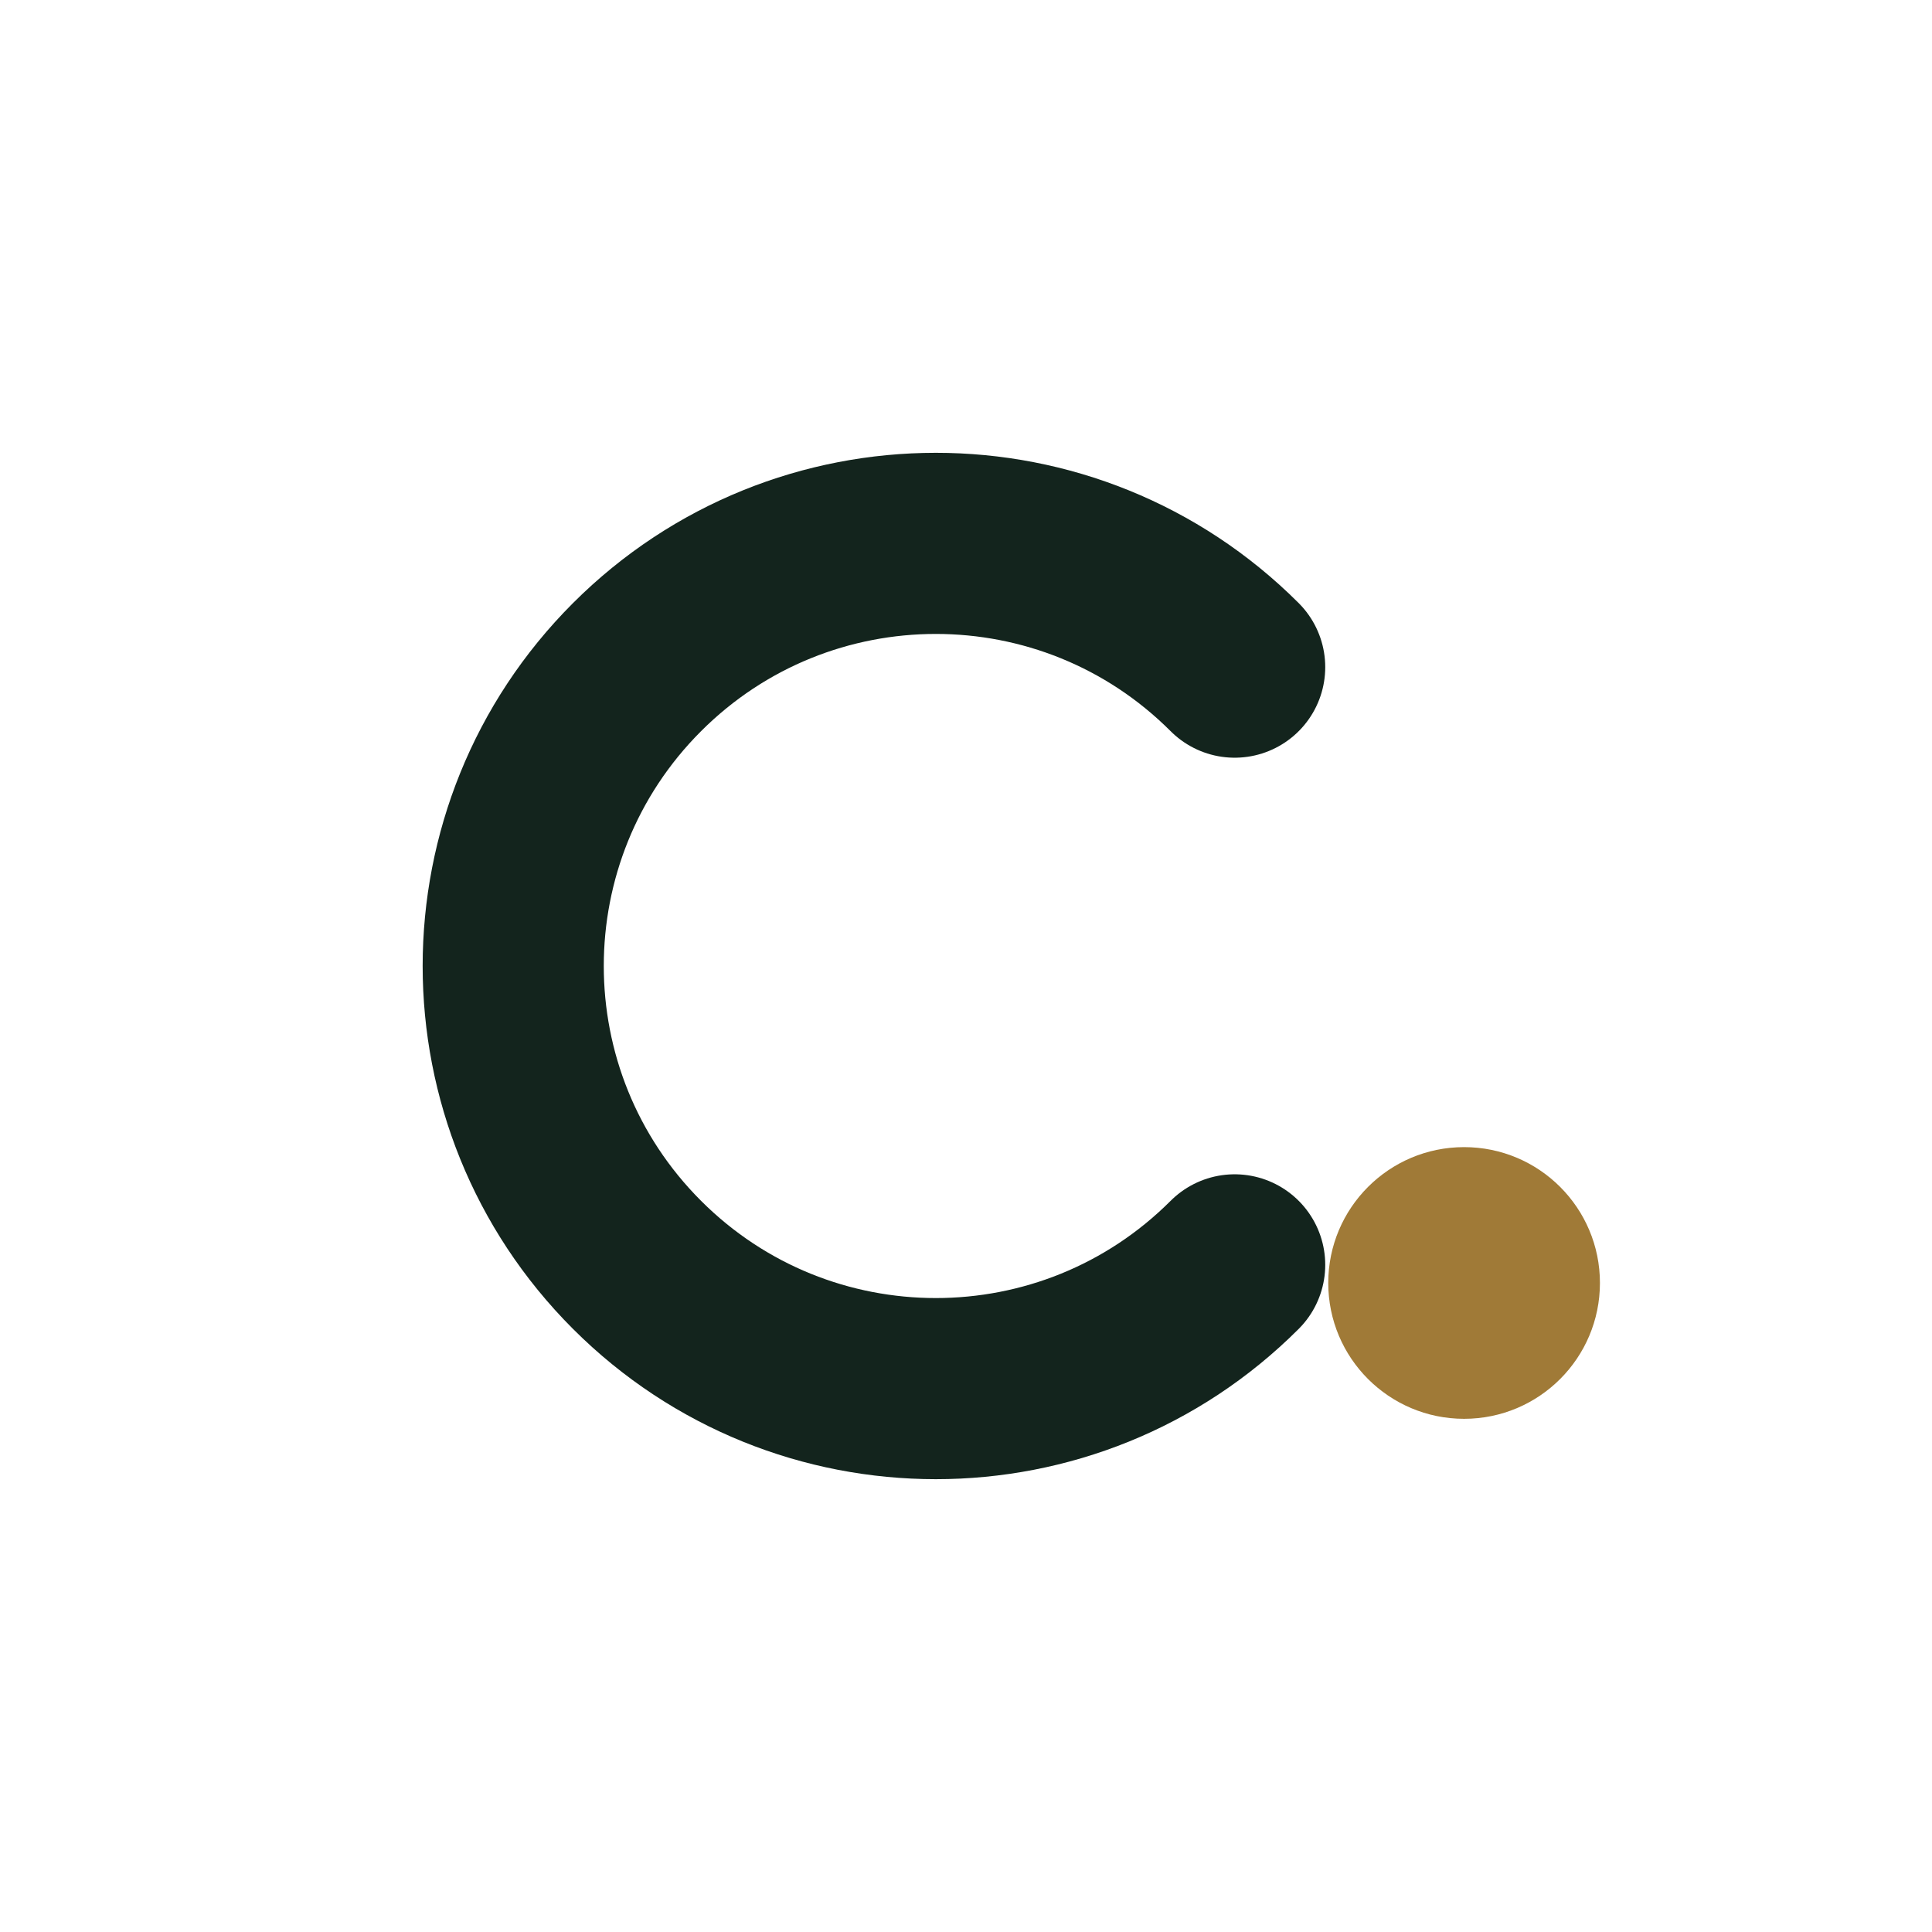
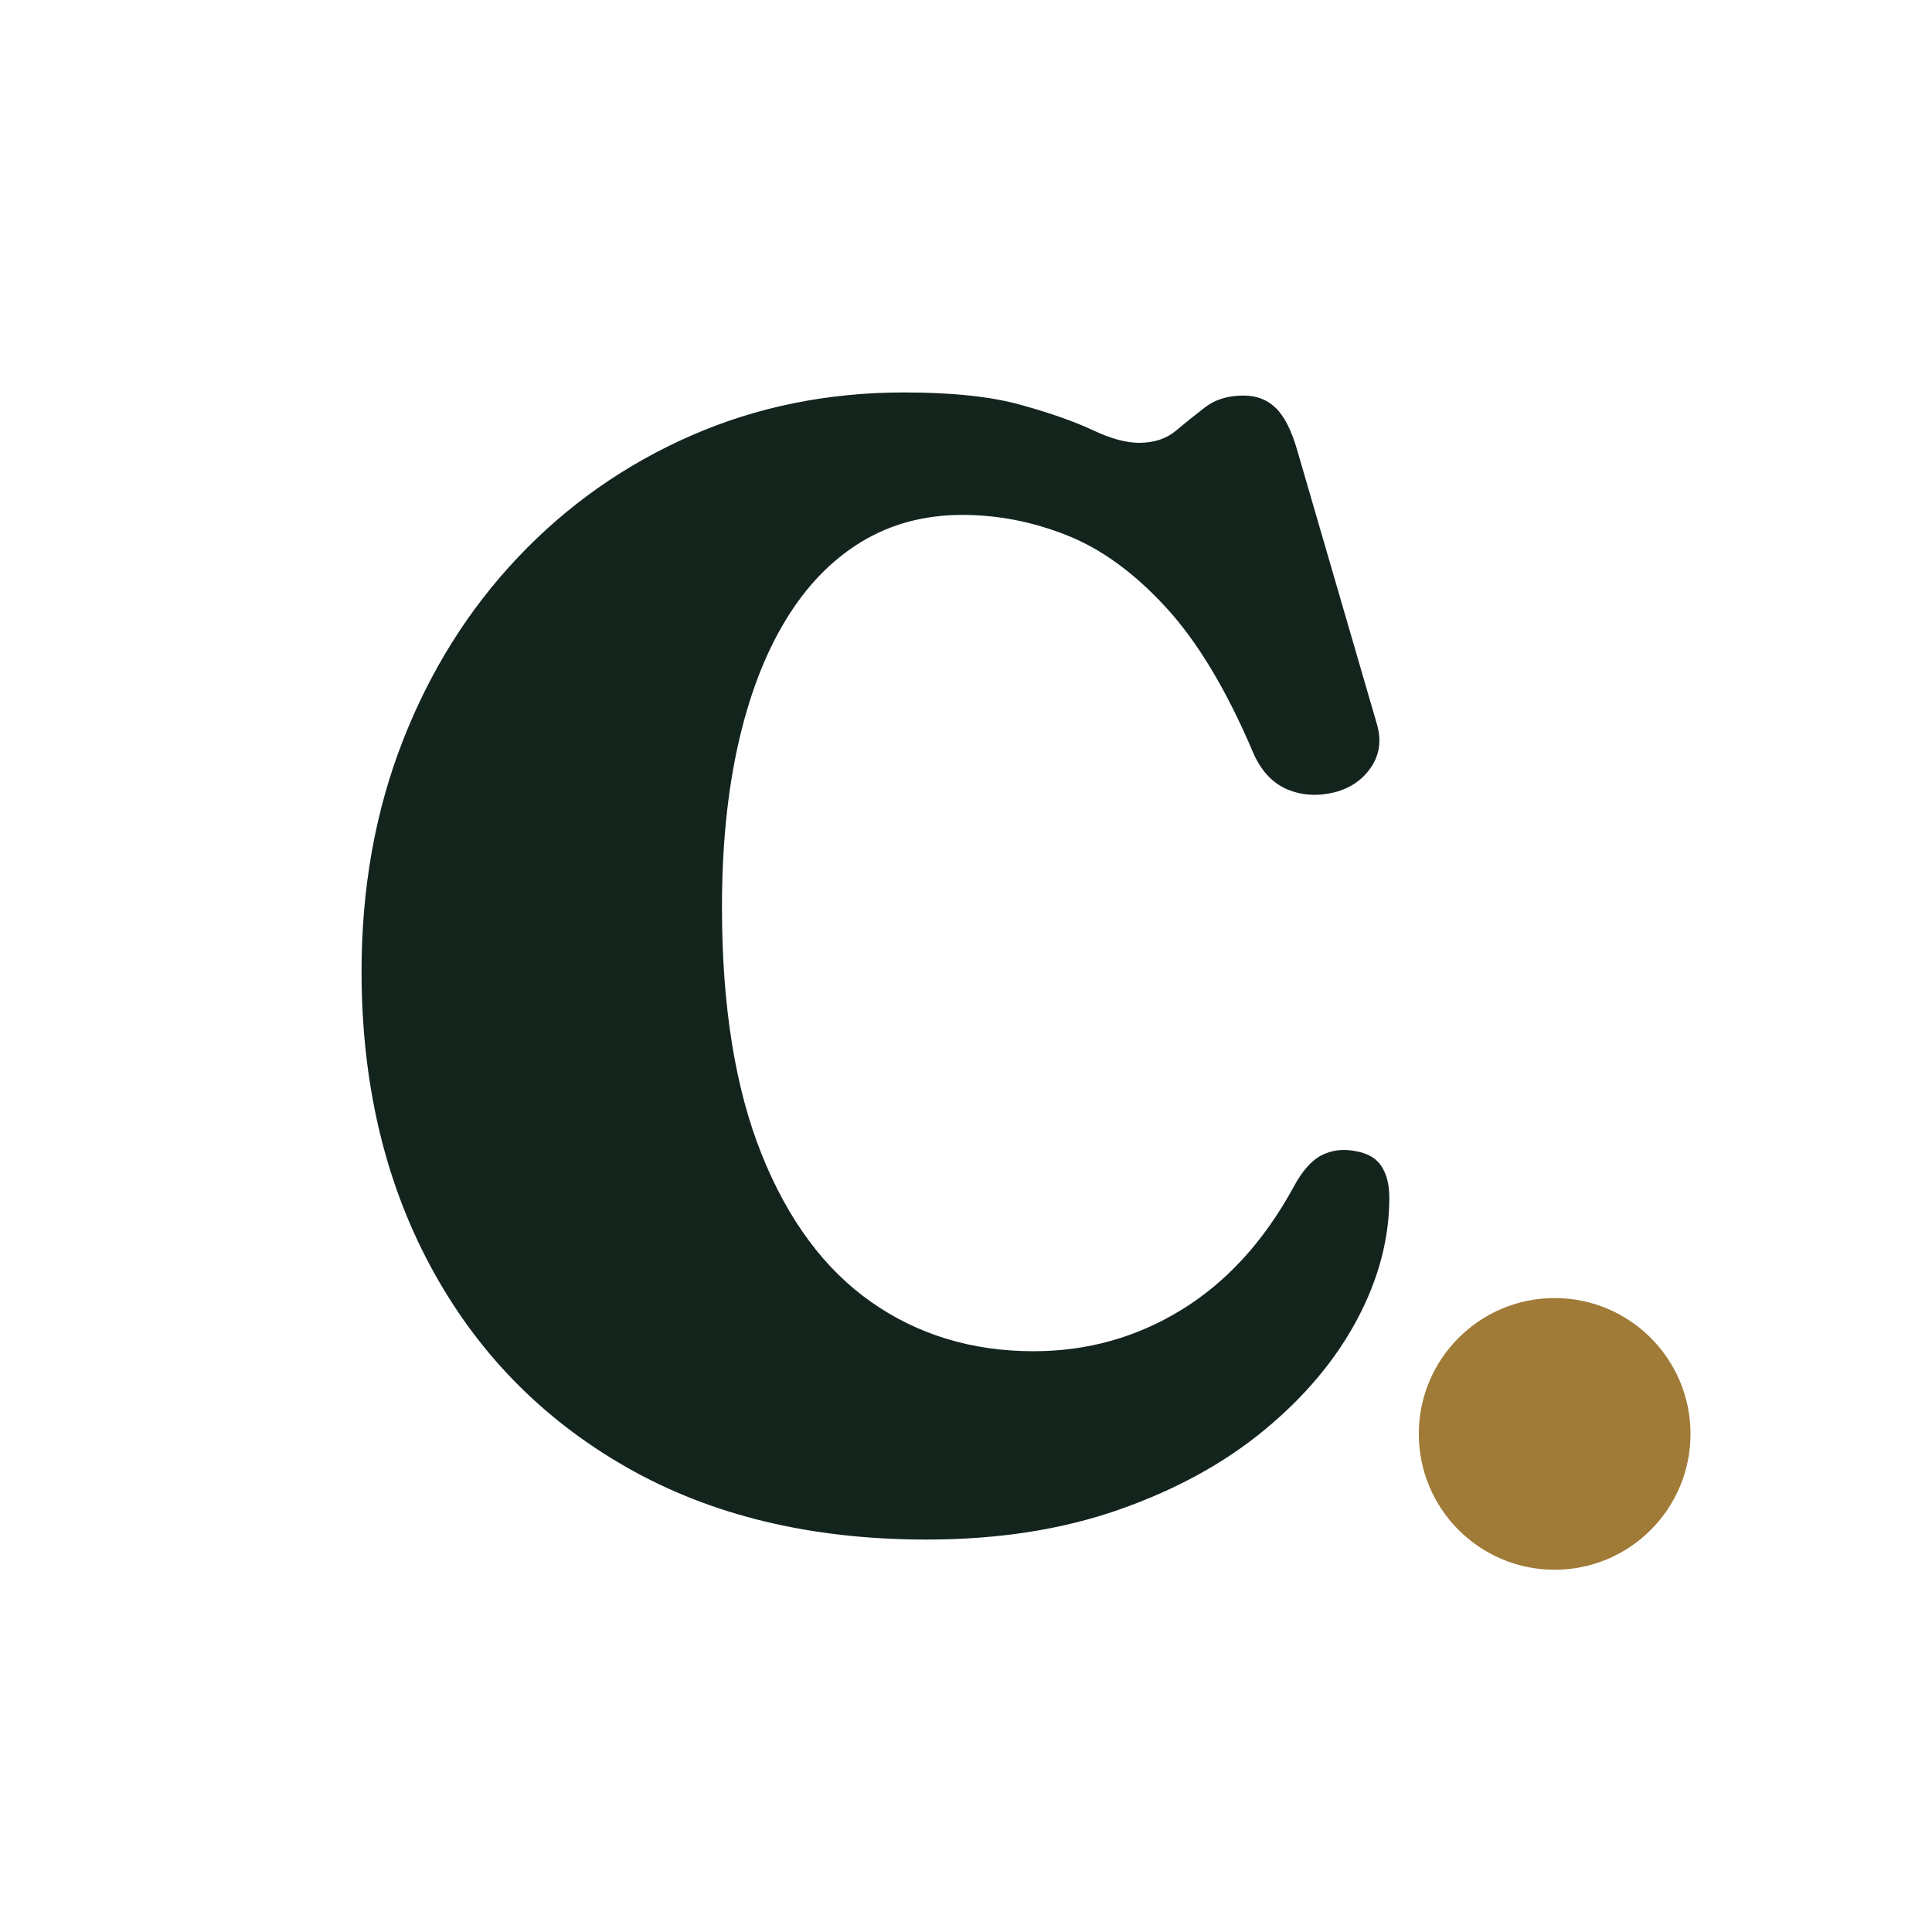
<svg xmlns="http://www.w3.org/2000/svg" viewBox="0 0 64 64" role="img" aria-label="CapitalVerdict">
-   <style>.i{stroke:#13241D}.f{fill:#13241D}.a{fill:#A07A37}@media (prefers-color-scheme:dark){.i{stroke:#F3EEE3}.f{fill:#F3EEE3}.a{fill:#D6B878}}</style>
-   <path class="i" d="M40.9 22.1A14 14 0 1 0 40.9 41.9" fill="none" stroke-width="6" stroke-linecap="round" />
-   <circle class="a" cx="48.5" cy="42.5" r="4.5" />
+   <style>.f{fill:#13241D}.a{fill:#A07A37}@media (prefers-color-scheme:dark){.f{fill:#F3EEE3}.a{fill:#D6B878}}</style>
+   <path class="f" d="M46.023 39.677Q46.023 41.705 44.957 43.708Q43.892 45.711 41.889 47.367Q39.886 49.023 37.062 50.011Q34.238 51.0 30.695 51.0Q24.943 51.0 20.745 48.599Q16.547 46.199 14.262 41.949Q11.977 37.7 11.977 32.18Q11.977 28.046 13.338 24.554Q14.699 21.062 17.151 18.469Q19.603 15.876 22.876 14.438Q26.15 13.0 29.95 13.0Q32.338 13.0 33.814 13.411Q35.291 13.822 36.189 14.245Q37.088 14.669 37.73 14.669Q38.474 14.669 38.949 14.271Q39.424 13.873 39.925 13.488Q40.426 13.103 41.196 13.103Q41.838 13.103 42.261 13.514Q42.685 13.924 42.968 14.9L45.612 23.989Q45.843 24.785 45.42 25.414Q44.996 26.043 44.2 26.249Q43.327 26.454 42.608 26.133Q41.889 25.812 41.504 24.914Q40.195 21.832 38.628 20.125Q37.062 18.418 35.355 17.737Q33.647 17.057 31.876 17.057Q30.001 17.057 28.525 17.955Q27.049 18.854 26.022 20.549Q24.995 22.243 24.455 24.644Q23.916 27.045 23.916 30.049Q23.916 34.953 25.226 38.226Q26.535 41.5 28.859 43.13Q31.182 44.761 34.238 44.761Q36.908 44.761 39.142 43.387Q41.376 42.014 42.839 39.343Q43.276 38.522 43.789 38.265Q44.303 38.008 44.919 38.136Q45.509 38.239 45.766 38.637Q46.023 39.035 46.023 39.677Z" />
+   <circle class="a" cx="51.5" cy="47.5" r="4.5" />
</svg>
